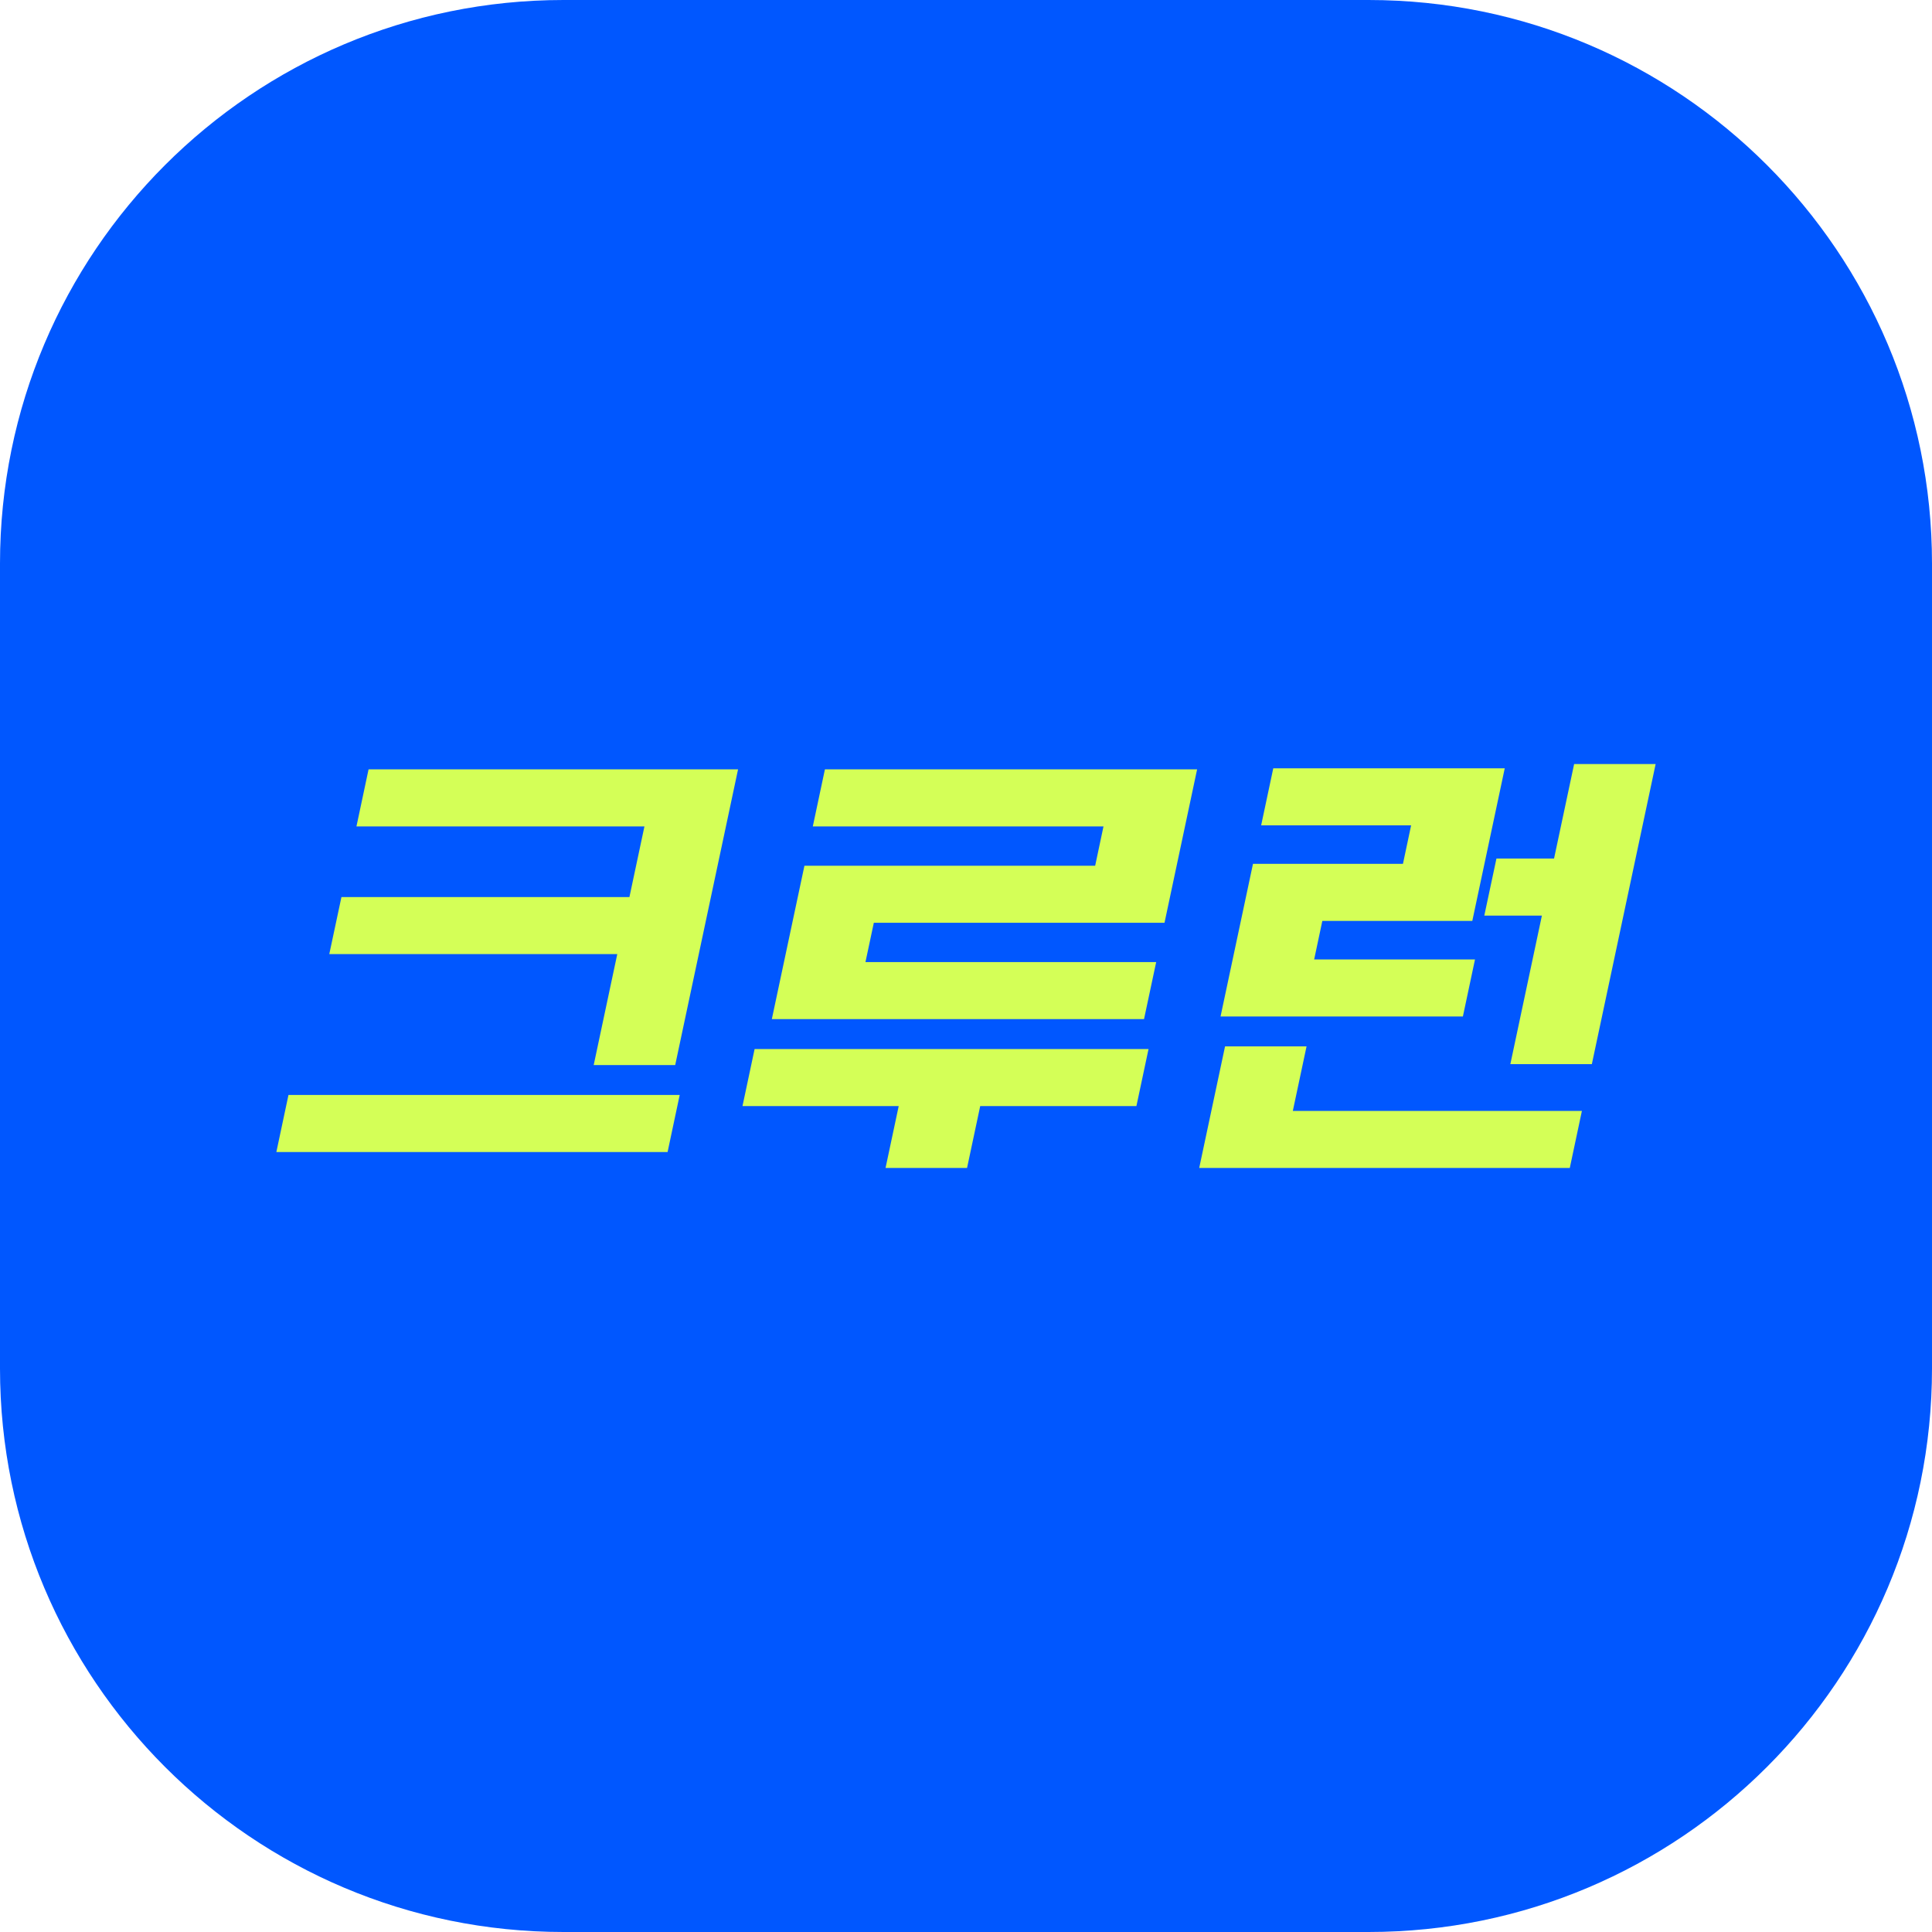
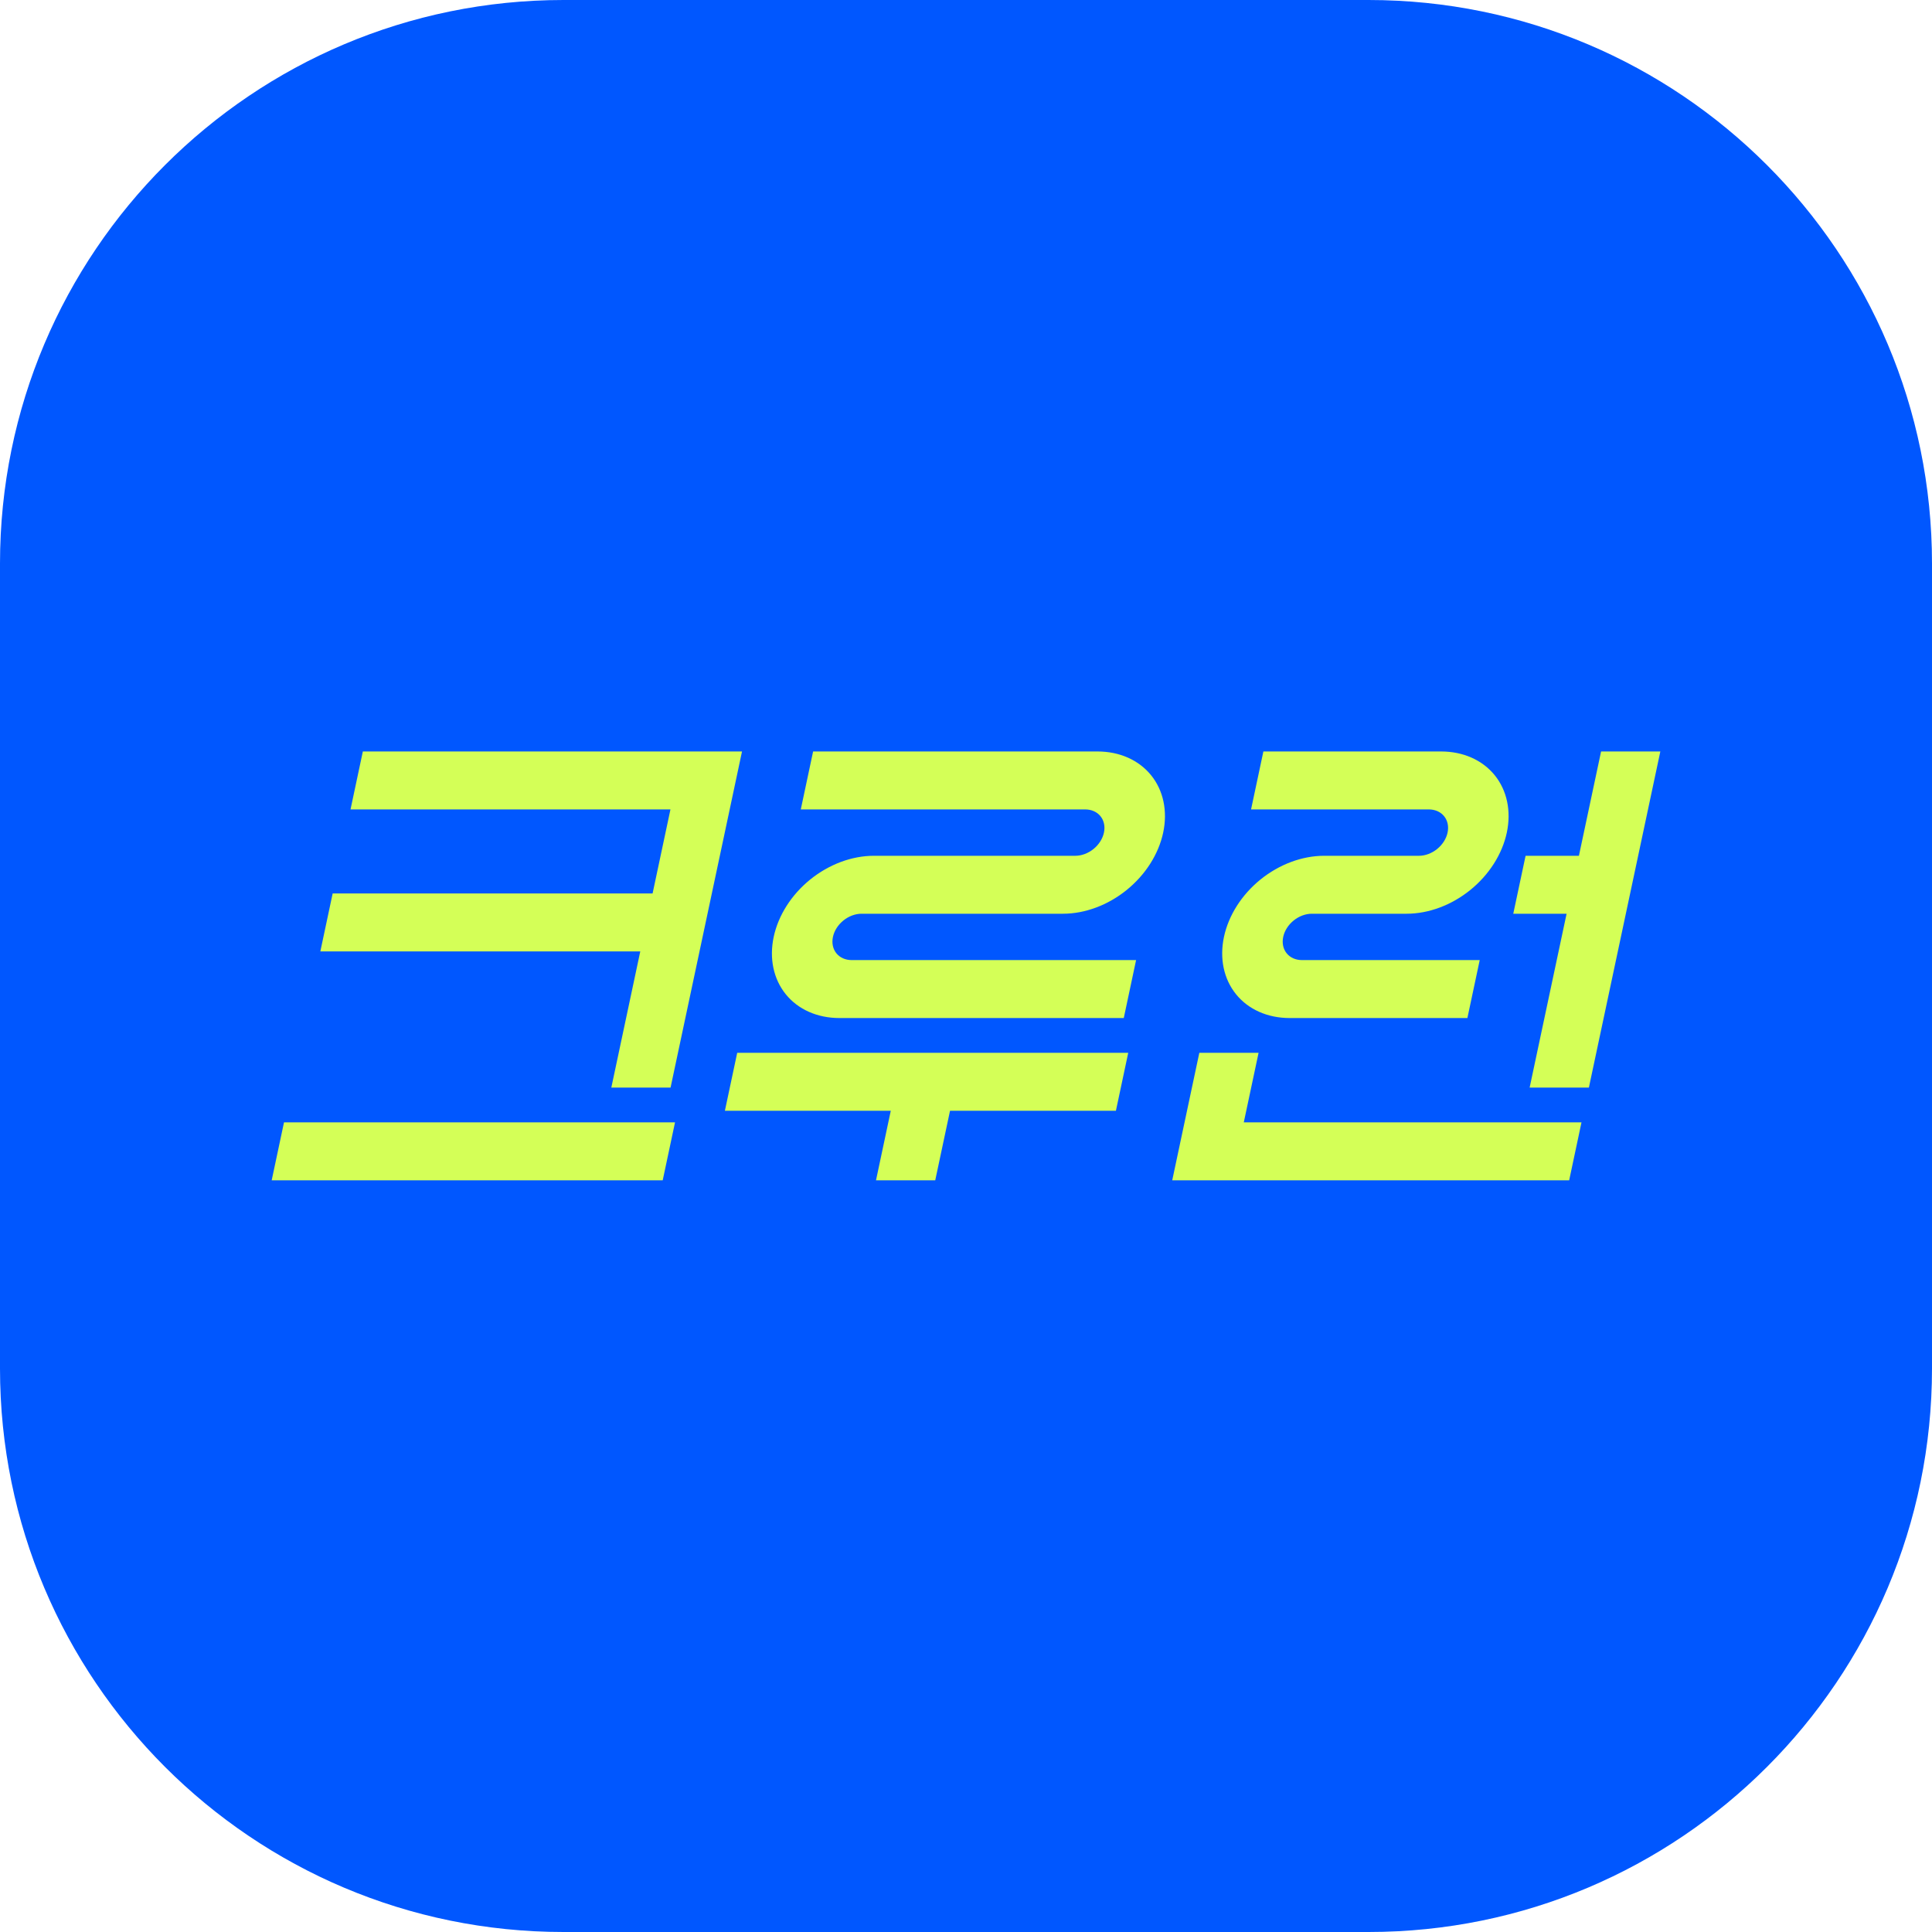
- <svg xmlns="http://www.w3.org/2000/svg" preserveAspectRatio="none" overflow="visible" style="display: block;" width="48" height="48" viewBox="0 0 48 48" fill="none">
-   <g id="logo">
-     <rect width="48" height="48" rx="14" fill="#0057FF" />
-     <g id="Wordmark">
-       <path d="M18.337 19.114L16.775 26.462H14.75L15.336 23.704H8.181L8.483 22.287H15.638L16.011 20.532H8.856L9.157 19.114H18.337ZM16.887 27.204L16.586 28.622H6.866L7.167 27.204H16.887Z" fill="#D4FF57" />
-       <path d="M19.986 21.509H27.209L27.416 20.532H20.194L20.495 19.114H29.742L28.932 22.926H21.71L21.502 23.903H28.725L28.423 25.32H19.176L19.986 21.509ZM28.535 26.063L28.234 27.48H24.353L24.026 29.018H22.001L22.328 27.48H18.447L18.748 26.063H28.535Z" fill="#D4FF57" />
-       <path d="M39.109 18.982H41.134L39.549 26.439H37.524L38.308 22.748H36.877L37.179 21.33H38.61L39.109 18.982ZM31.13 21.462H34.856L35.059 20.505H31.333L31.634 19.088H37.385L36.579 22.88H32.853L32.65 23.837H36.646L36.345 25.255H30.324L31.13 21.462ZM32.461 25.997L32.12 27.6H39.302L39.001 29.018H29.794L30.436 25.997H32.461Z" fill="#D4FF57" />
-     </g>
-   </g>
+ <svg xmlns="http://www.w3.org/2000/svg" width="48" height="48" viewBox="0 0 48 48" fill="none">
+   <rect width="48" height="48" rx="14" fill="#0057FF" />
+   <path transform="translate(6.75 18.67) scale(0.14332)" d="M69.92 64.294L67.784 74.34H0L2.135 64.294H69.92ZM148.483 52.239L146.348 62.285H117.591L115.028 74.34H104.758L107.32 62.285H78.563L80.698 52.239H148.483ZM171.078 52.239L168.515 64.294H227.057L224.921 74.34H156.11L160.807 52.239H171.078ZM81.532 0L69.147 58.267H58.877L63.895 34.658H8.435L10.57 24.613H66.03L69.126 10.046H13.666L15.802 0H81.532ZM240.723 0L228.338 58.267H218.067L224.473 28.129H215.23L217.365 18.083H226.609L230.452 0H240.723ZM87.023 32.147C87.816 28.417 90.091 24.84 93.349 22.202C96.606 19.565 100.578 18.083 104.391 18.083H139.311C140.4 18.083 141.535 17.659 142.465 16.905C143.396 16.152 144.046 15.13 144.273 14.064C144.499 12.999 144.283 11.977 143.673 11.223C143.063 10.47 142.108 10.046 141.019 10.046H91.721L93.856 0H143.154C146.968 5.55826e-08 150.31 1.482 152.446 4.119C154.581 6.757 155.336 10.334 154.543 14.064C153.75 17.794 151.475 21.372 148.218 24.009C144.961 26.647 140.989 28.129 137.175 28.129H102.256C101.166 28.129 100.032 28.552 99.101 29.306C98.171 30.059 97.52 31.081 97.294 32.147C97.067 33.213 97.283 34.235 97.893 34.988C98.504 35.742 99.458 36.165 100.548 36.165H149.845L147.71 46.211H98.412C94.599 46.211 91.257 44.73 89.121 42.092C86.985 39.454 86.23 35.877 87.023 32.147ZM165.078 32.147C165.871 28.417 168.146 24.84 171.403 22.202C174.661 19.565 178.633 18.083 182.446 18.083H198.879C199.968 18.083 201.103 17.659 202.034 16.905C202.964 16.152 203.615 15.13 203.841 14.064C204.068 12.999 203.852 11.977 203.241 11.223C202.631 10.47 201.677 10.046 200.587 10.046H169.776L171.911 0H202.722C206.536 5.55826e-08 209.878 1.482 212.014 4.119C214.15 6.757 214.904 10.334 214.111 14.064C213.319 17.794 211.043 21.372 207.786 24.009C204.529 26.647 200.557 28.129 196.743 28.129H180.311C179.221 28.129 178.087 28.552 177.156 29.306C176.225 30.059 175.575 31.081 175.349 32.147C175.122 33.213 175.338 34.235 175.948 34.988C176.558 35.742 177.513 36.165 178.603 36.165H209.414L207.278 46.211H176.467C172.654 46.211 169.312 44.73 167.176 42.092C165.04 39.454 164.285 35.877 165.078 32.147Z" fill="#D4FF57" />
</svg>
